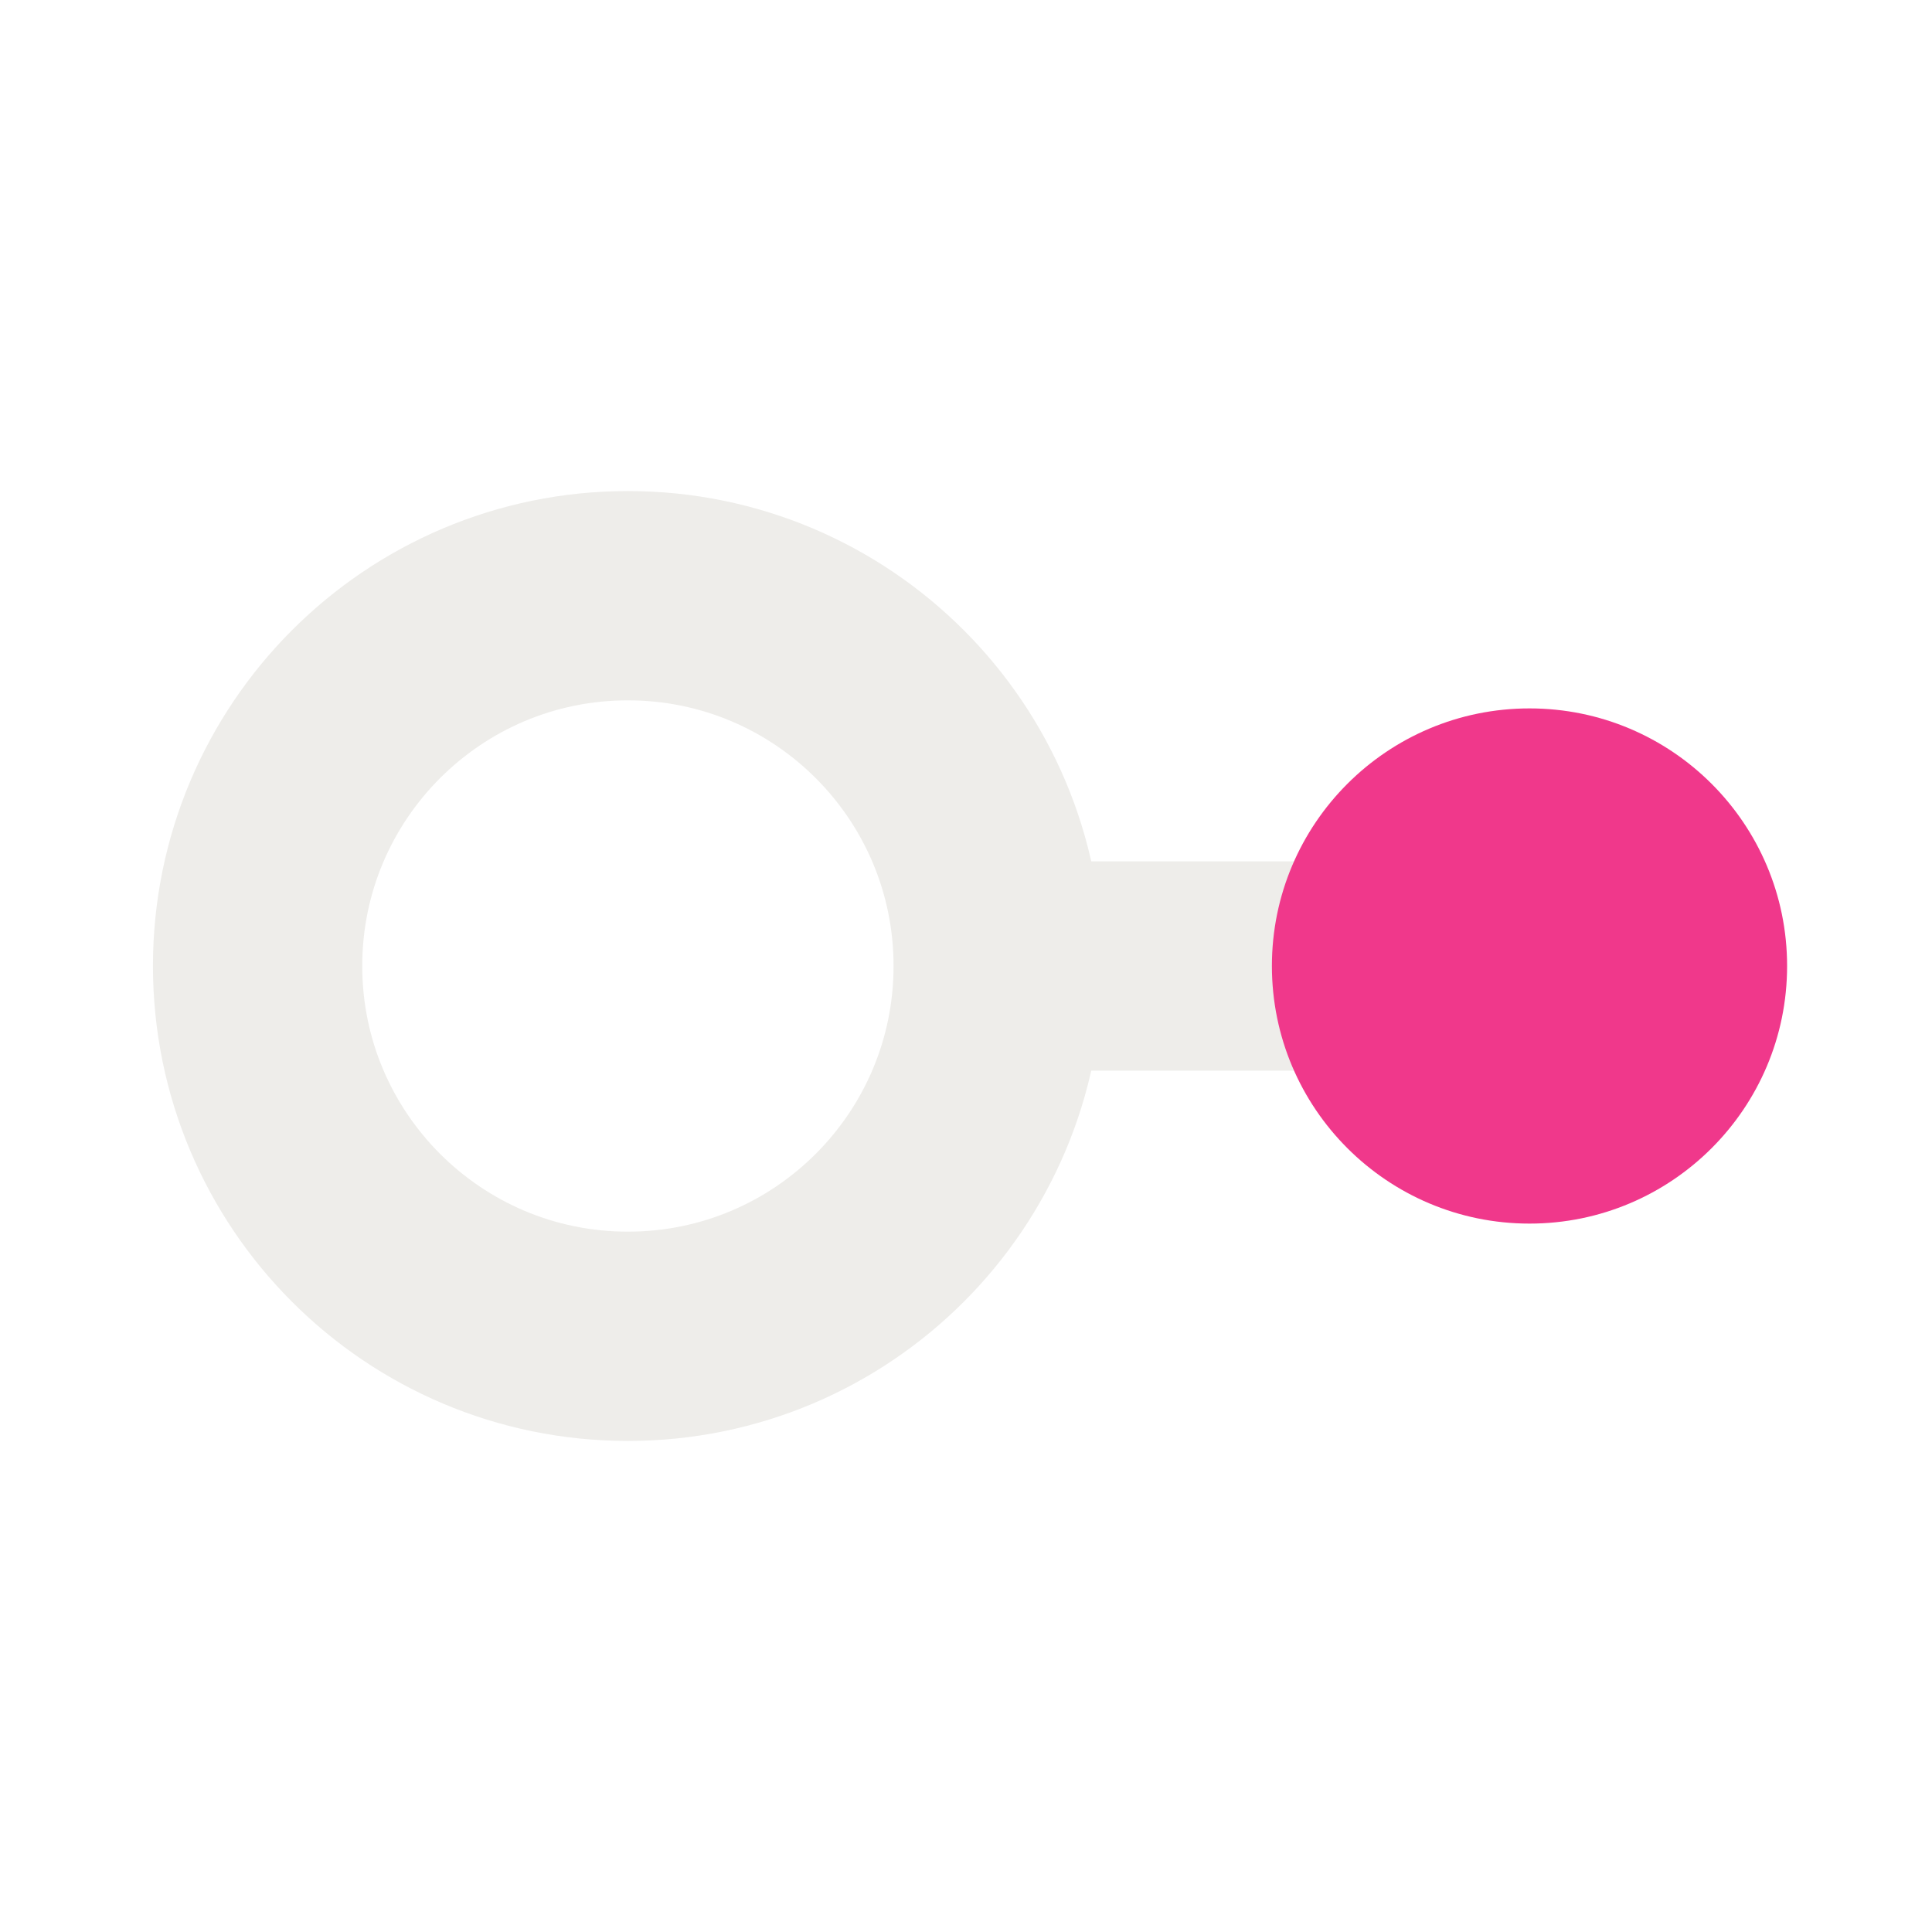
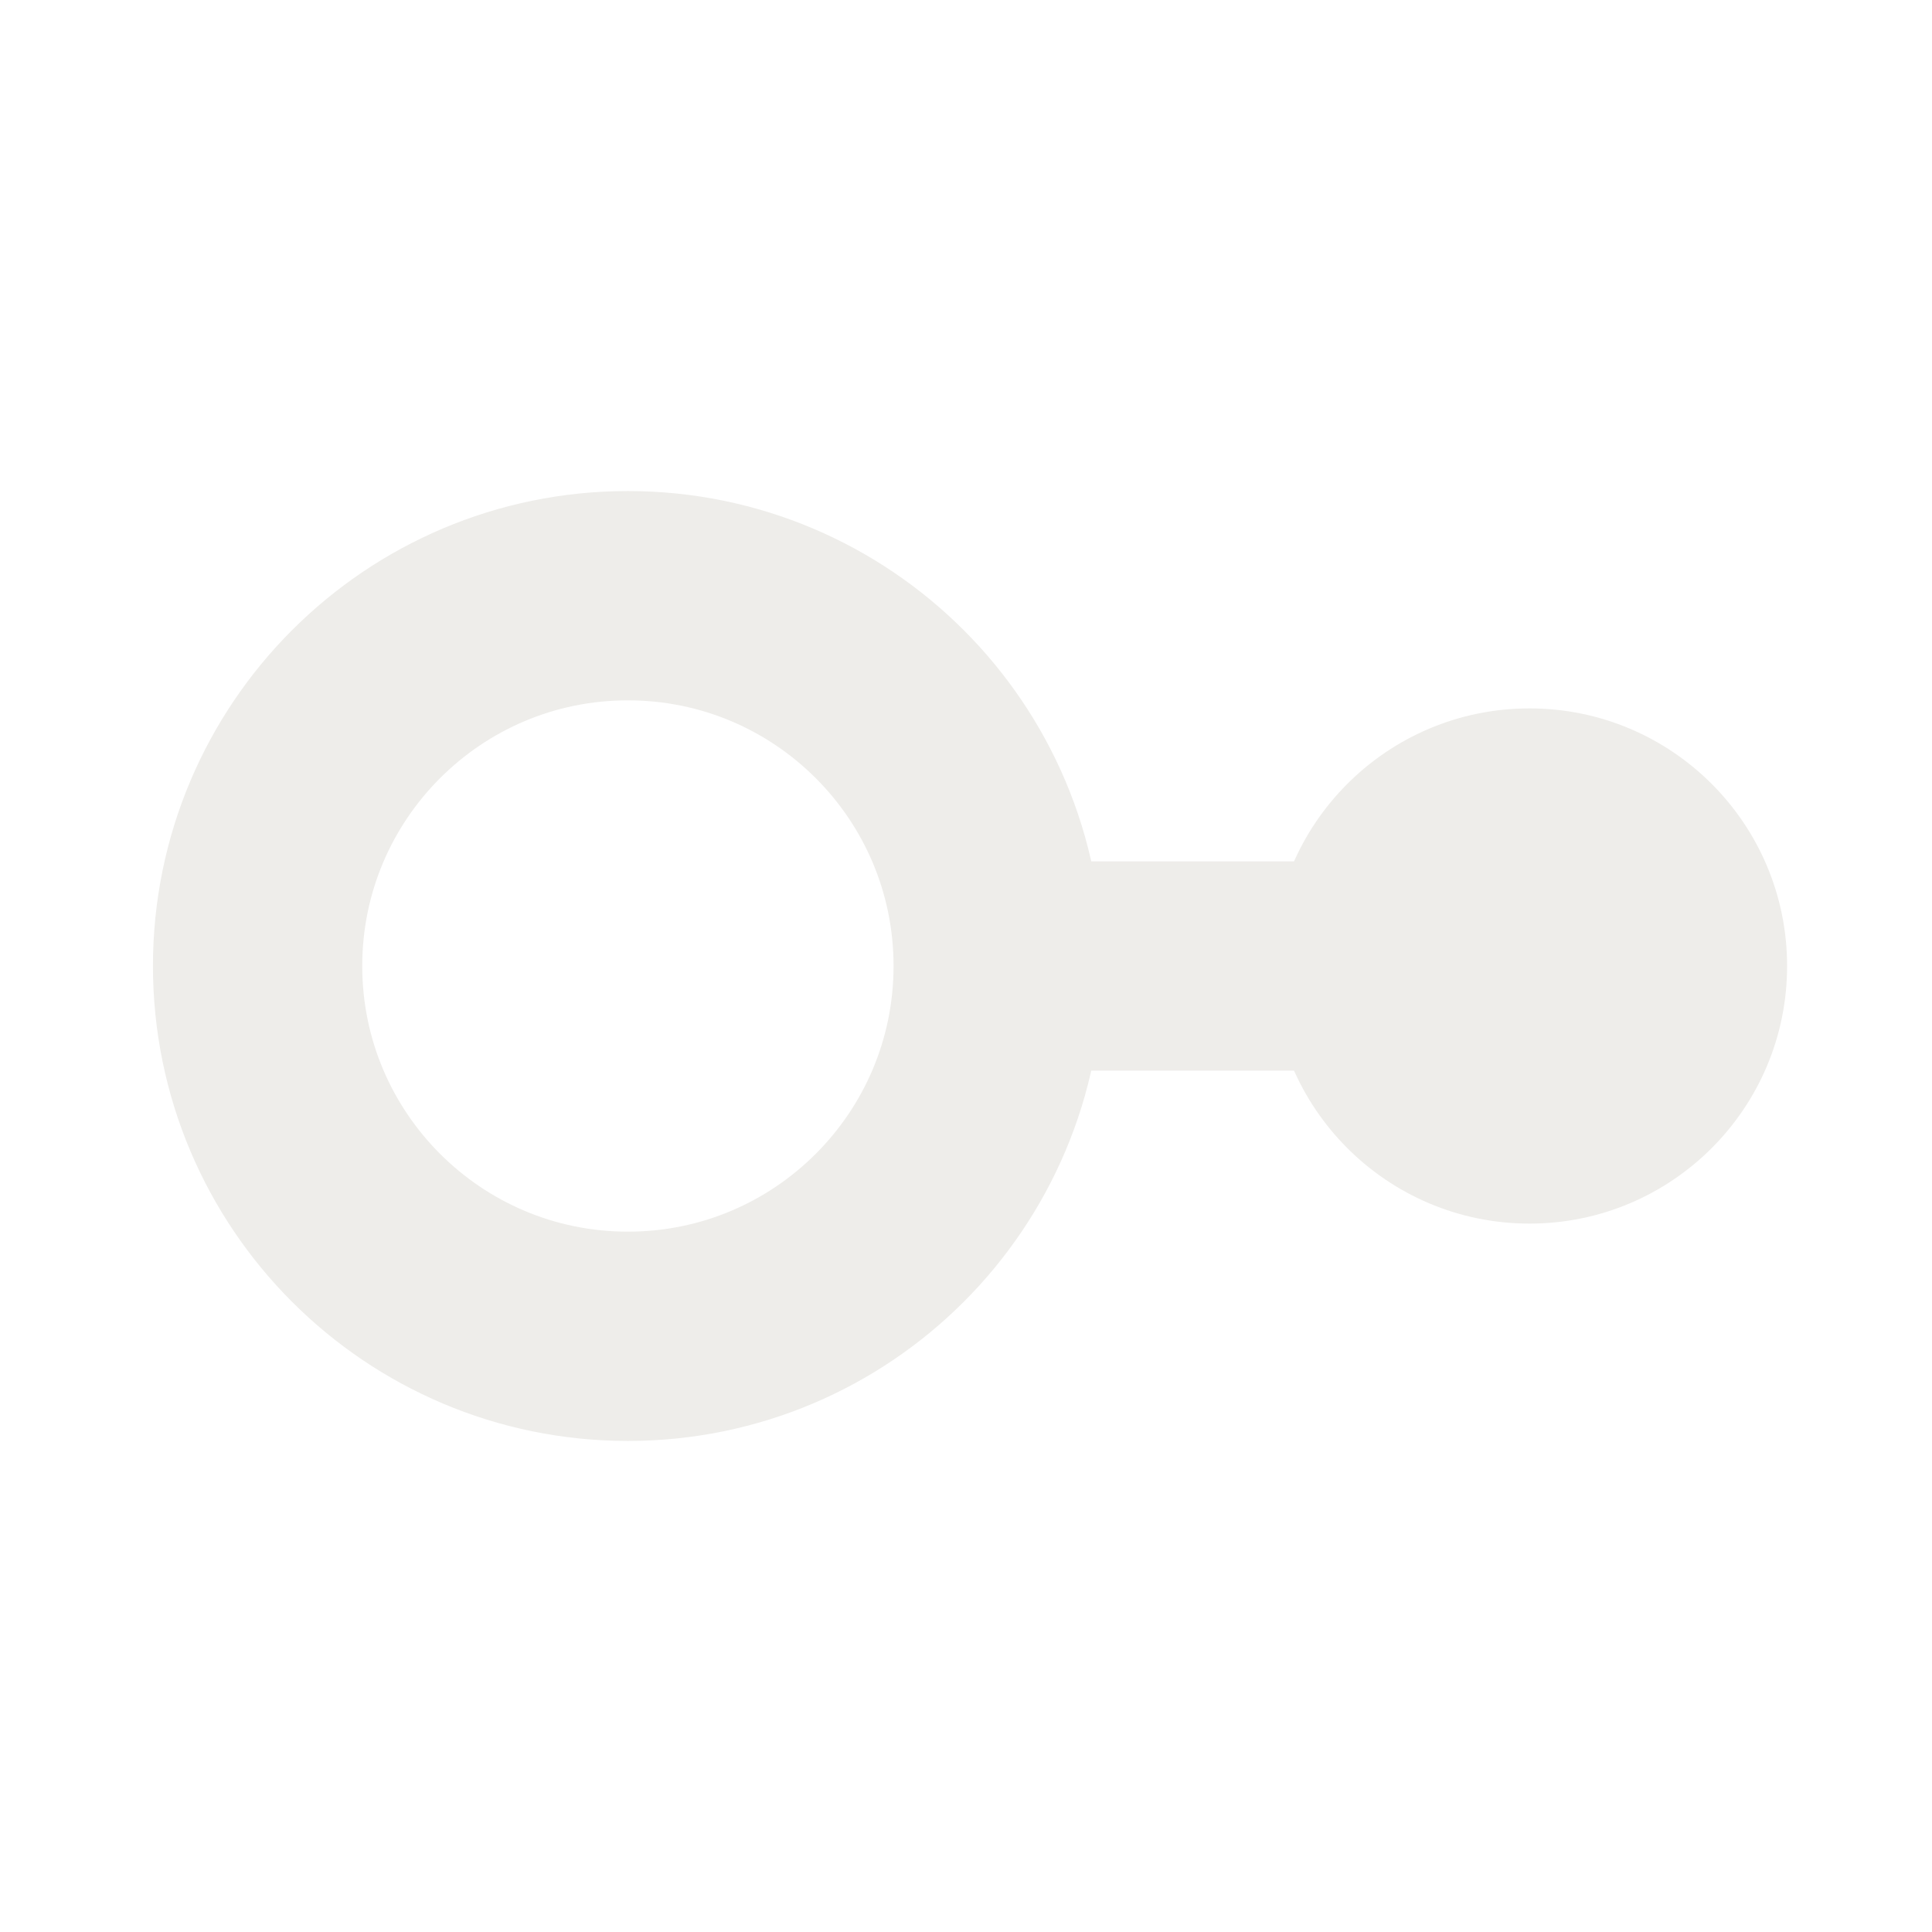
<svg xmlns="http://www.w3.org/2000/svg" width="240" height="240" viewBox="0 0 240 240">
  <g transform="translate(0 0) scale(1.0)">
    <circle cx="78" cy="120" r="46" fill="none" stroke="#EEEDEA" stroke-width="26" />
    <rect x="118" y="107" width="62" height="26" rx="13" fill="#EEEDEA" />
-     <circle cx="190" cy="120" r="32" fill="#F0388B" />
+     <circle cx="190" cy="120" r="32" fill="#EEEDEA" />
  </g>
</svg>
